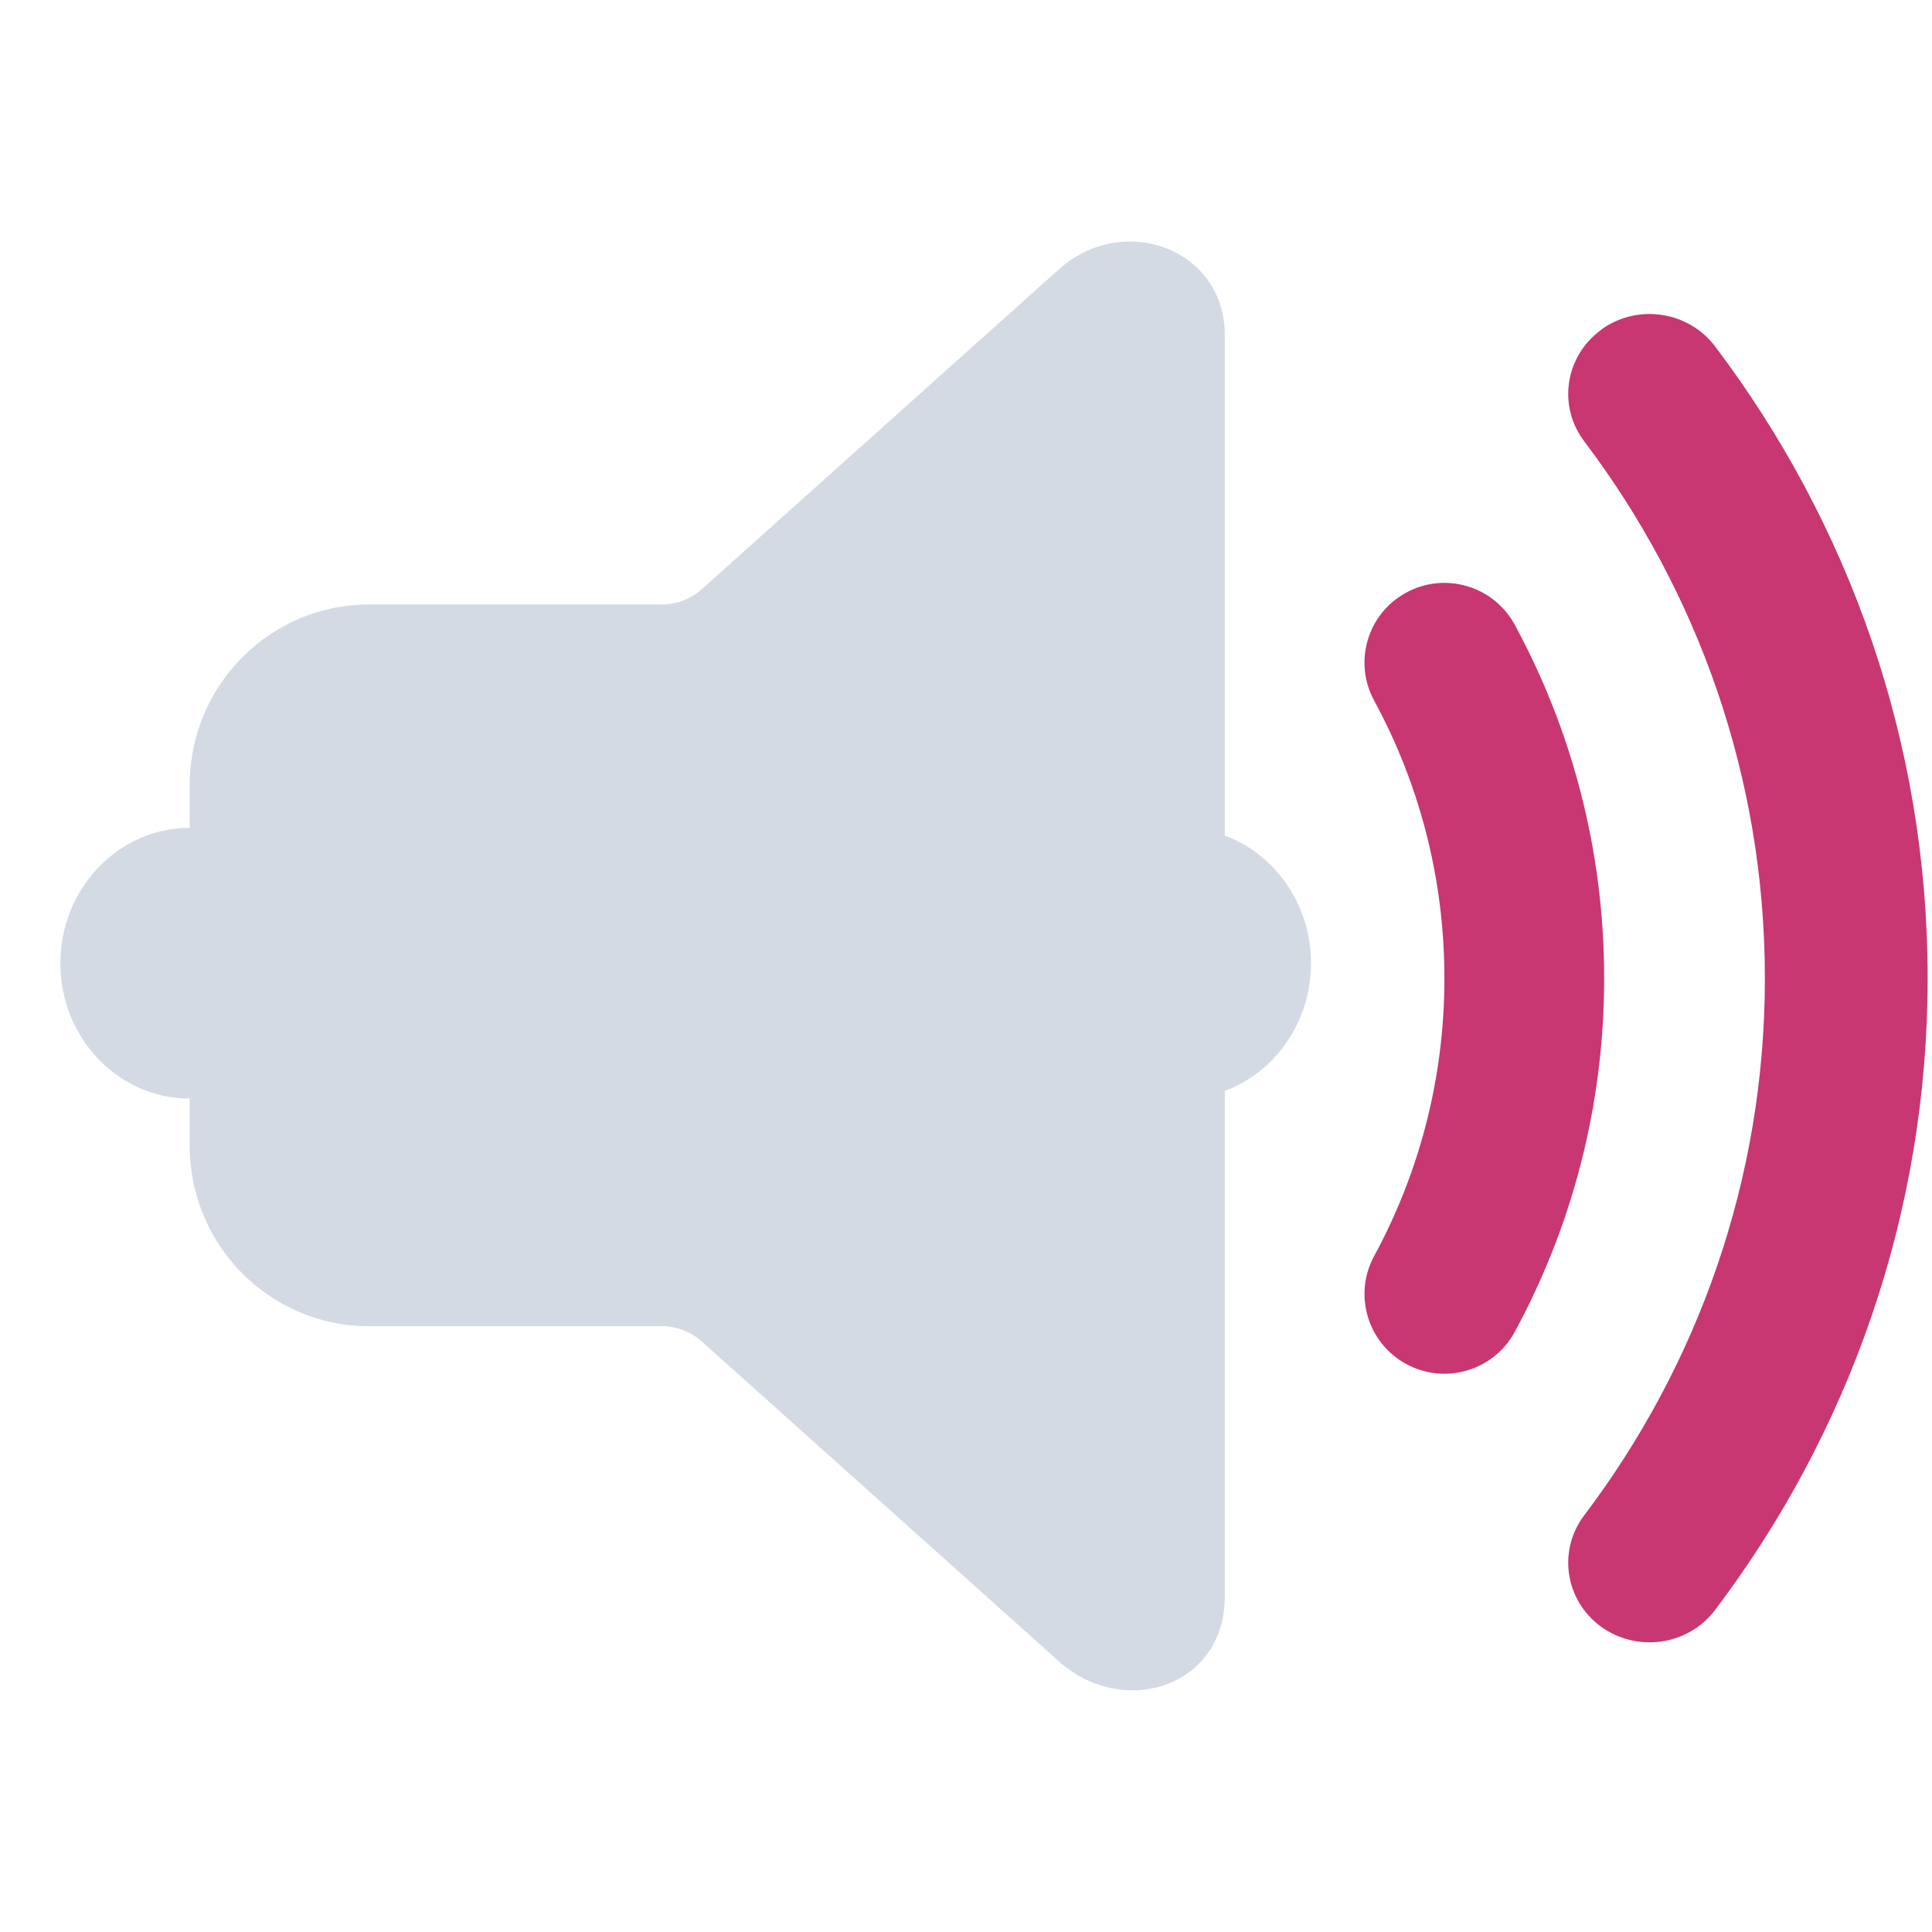
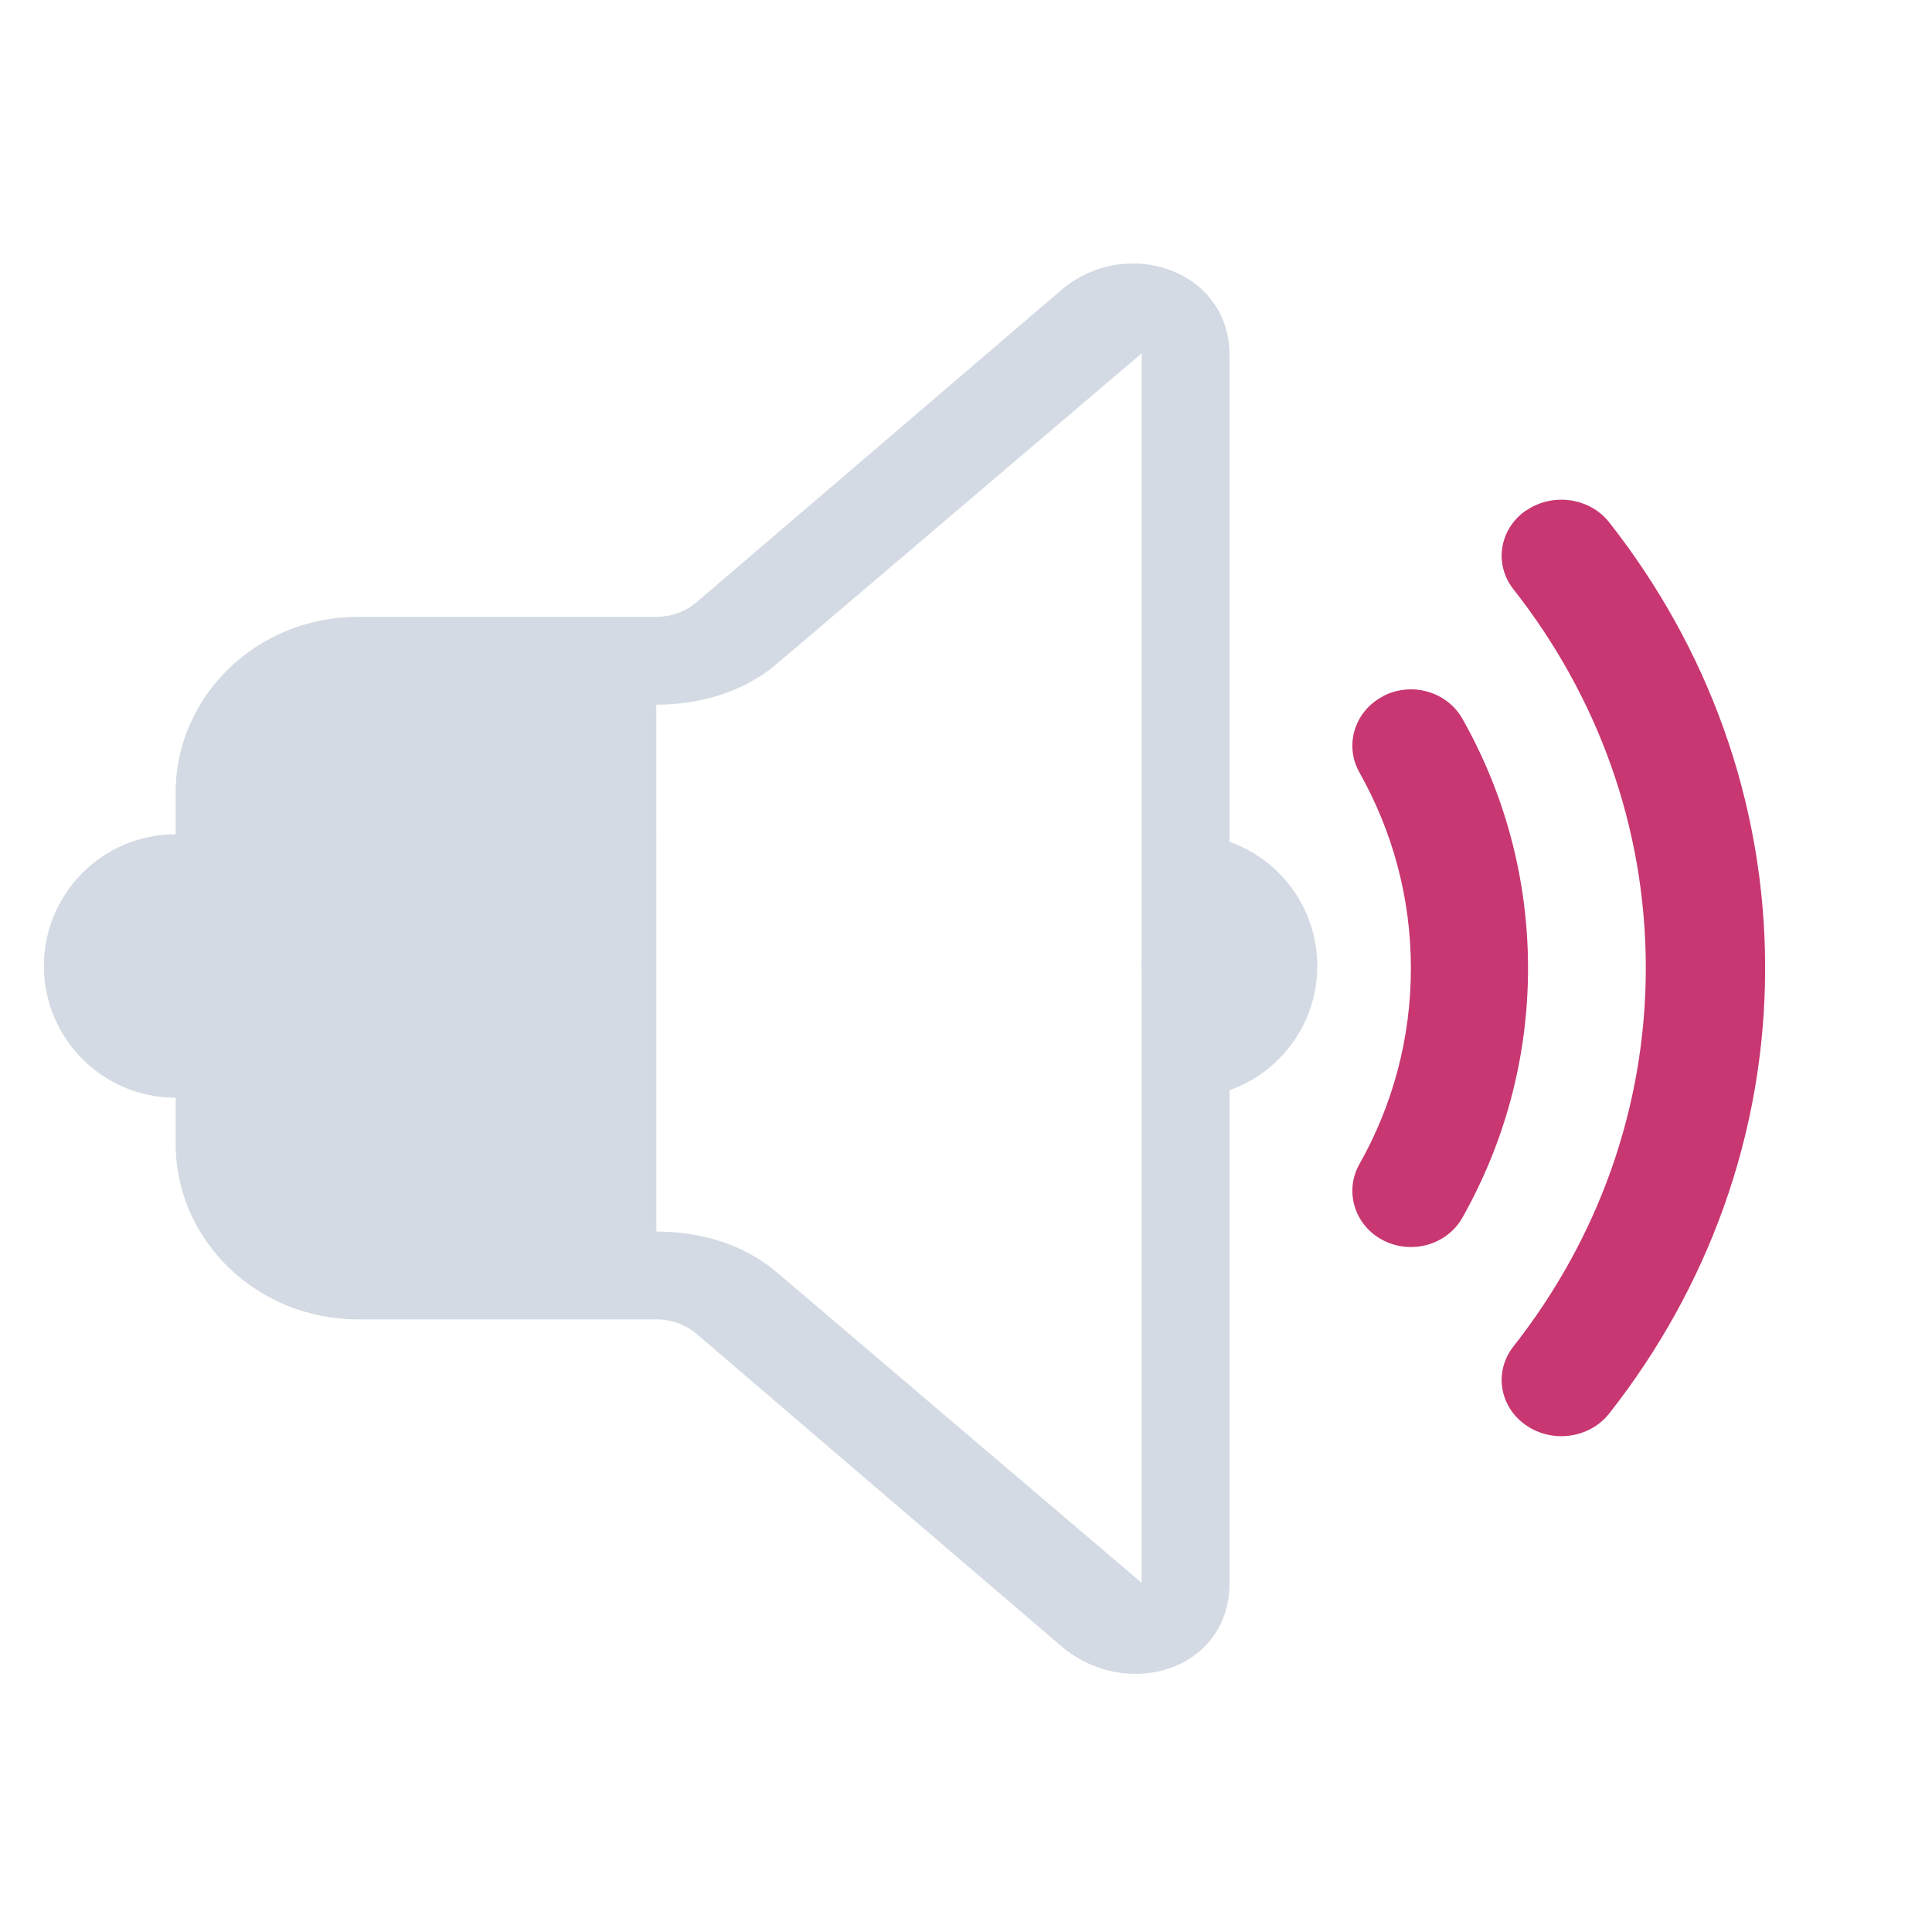
- <svg xmlns="http://www.w3.org/2000/svg" viewBox="0 0 16 16" version="1.1" id="svg4" width="16" height="16">
-   <defs id="defs4" />
+ <svg xmlns="http://www.w3.org/2000/svg" viewBox="0 0 22 22" width="22" height="22" version="1.1" id="svg5">
+   <defs id="defs5" />
  <style id="current-color-scheme" type="text/css">.ColorScheme-Text { color: #fcfcfc; } </style>
-   <g id="16-16-audio-volume-high">
-     <path id="rect858" d="M 0,0 H 16 V 16 H 0 Z" fill="none" />
-     <path d="m 10.143,2.775 c 0,-0.716 -0.84,-1.021 -1.372,-0.546 l -2.961,2.652 c -0.091,0.081 -0.207,0.125 -0.329,0.125 H 3.055 c -0.819,0 -1.484,0.67 -1.484,1.495 v 2.987 c 0,0.825 0.664,1.495 1.484,1.495 h 2.426 c 0.121,0 0.238,0.044 0.329,0.125 l 2.961,2.652 c 0.532,0.476 1.372,0.211 1.372,-0.536 z M 9.429,7.23 V 2.765 13.225 7.23 v 0 l -4.286,0.747 v 0 z" id="path2057-3-3" style="fill:#d3dae3;fill-opacity:1;stroke-width:0.662" />
-     <path d="m 13.26,2.73 c 0.299,-0.217 0.721,-0.155 0.943,0.138 1.106,1.463 1.761,3.274 1.761,5.233 0,1.959 -0.655,3.77 -1.761,5.233 -0.222,0.293 -0.644,0.354 -0.943,0.138 -0.299,-0.217 -0.362,-0.63 -0.14,-0.923 0.94,-1.243 1.496,-2.781 1.496,-4.447 0,-1.667 -0.556,-3.204 -1.496,-4.447 -0.222,-0.293 -0.159,-0.706 0.14,-0.923 z" id="path2059-6-6" style="fill:#c83771;fill-opacity:1;stroke-width:0.889" />
-     <path d="m 11.647,4.907 c 0.321,-0.174 0.723,-0.054 0.897,0.266 0.473,0.872 0.741,1.87 0.741,2.929 0,1.059 -0.268,2.057 -0.741,2.929 -0.174,0.32 -0.575,0.44 -0.897,0.266 -0.321,-0.174 -0.441,-0.574 -0.267,-0.895 0.371,-0.684 0.582,-1.466 0.582,-2.3 0,-0.834 -0.211,-1.617 -0.582,-2.3 C 11.206,5.481 11.325,5.08 11.647,4.907 Z" id="path2061-7-7" style="fill:#c83771;fill-opacity:1;stroke-width:0.881" />
-     <path d="m 2.643,7.977 c 0,0.619 -0.479,1.121 -1.071,1.121 C 0.98,9.098 0.5,8.597 0.5,7.977 c 0,-0.619 0.48,-1.121 1.071,-1.121 0.592,0 1.071,0.502 1.071,1.121 z" id="path72-3-7-3-5" style="color:#e5e9ef;fill:#d3dae3;fill-opacity:1;stroke-width:0.013" />
-     <path d="m 10.857,7.977 c 0,0.619 -0.479,1.121 -1.071,1.121 -0.357,0 -0.357,-1.121 -0.357,-1.121 0,0 0,-1.121 0.357,-1.121 0.592,0 1.071,0.502 1.071,1.121 z" id="path72-3-7-3-6-35" style="color:#e5e9ef;fill:#d3dae3;fill-opacity:1;stroke-width:0.013" />
+   <g id="22-22-audio-volume-high" style="fill:#d3dae3;fill-opacity:1" transform="translate(0,22)">
+     <path style="opacity:0.001;fill:#d3dae3;fill-opacity:1" d="M 0,-22 H 22 V 0 H 0 Z" id="path7-5" />
+     <path d="m 14,-17.963 c 0,-0.959 -1.176,-1.367 -1.92,-0.73 l -4.146,3.549 c -0.127,0.109 -0.29,0.168 -0.46,0.168 H 4.077 C 2.93,-14.976 2,-14.08 2,-12.975 v 3.998 c 0,1.105 0.93,2.001 2.077,2.001 h 3.397 c 0.17,0 0.333,0.059 0.46,0.167 l 4.146,3.55 c 0.744,0.637 1.921,0.283 1.921,-0.717 z m -5.147,3.516 4.147,-3.529 v 14 l -4.146,-3.529 c -0.38,-0.326 -0.871,-0.471 -1.38,-0.471 L 7.473,-14 v 0 0 0.024 h 4.84e-4 c 0.509,0 1,-0.146 1.38,-0.471 z" id="path2057-3" style="fill:#d3dae3;fill-opacity:1;stroke-width:0.906" />
+     <path d="m 17.375,-16.184 c 0.301,-0.21 0.727,-0.151 0.95,0.133 1.115,1.418 1.775,3.174 1.775,5.073 0,1.899 -0.66,3.655 -1.775,5.073 -0.223,0.284 -0.649,0.344 -0.95,0.133 -0.302,-0.21 -0.365,-0.611 -0.142,-0.895 0.948,-1.205 1.508,-2.696 1.508,-4.312 0,-1.616 -0.56,-3.107 -1.508,-4.312 -0.223,-0.284 -0.16,-0.685 0.142,-0.895 z" id="path2059-6" style="fill:#c83771;fill-opacity:1;stroke-width:0.879" />
+     <path d="m 15.749,-14.073 c 0.324,-0.168 0.728,-0.053 0.904,0.258 0.477,0.845 0.747,1.813 0.747,2.84 0,1.027 -0.27,1.994 -0.747,2.84 -0.175,0.311 -0.58,0.426 -0.904,0.258 -0.324,-0.168 -0.444,-0.557 -0.269,-0.867 0.374,-0.663 0.586,-1.422 0.586,-2.23 0,-0.809 -0.213,-1.568 -0.586,-2.23 -0.175,-0.311 -0.055,-0.699 0.269,-0.867 z" id="path2061-7" style="fill:#c83771;fill-opacity:1;stroke-width:0.871" />
+     <path d="m 3.5,-11 c 0,0.829 -0.671,1.5 -1.5,1.5 -0.828,10e-7 -1.5,-0.671 -1.5,-1.5 0,-0.828 0.672,-1.5 1.5,-1.5 0.829,0 1.5,0.672 1.5,1.5 z" id="path72-3-7-3" style="color:#e5e9ef;fill:#d3dae3;fill-opacity:1;stroke-width:0.018" />
+     <path d="m 15,-11 c 0,0.829 -0.671,1.5 -1.5,1.5 -0.5,0 -0.5,-1.5 -0.5,-1.5 0,0 0,-1.5 0.5,-1.5 0.829,0 1.5,0.672 1.5,1.5 z" id="path72-3-7-3-6" style="color:#e5e9ef;fill:#d3dae3;fill-opacity:1;stroke-width:0.018" />
  </g>
</svg>
